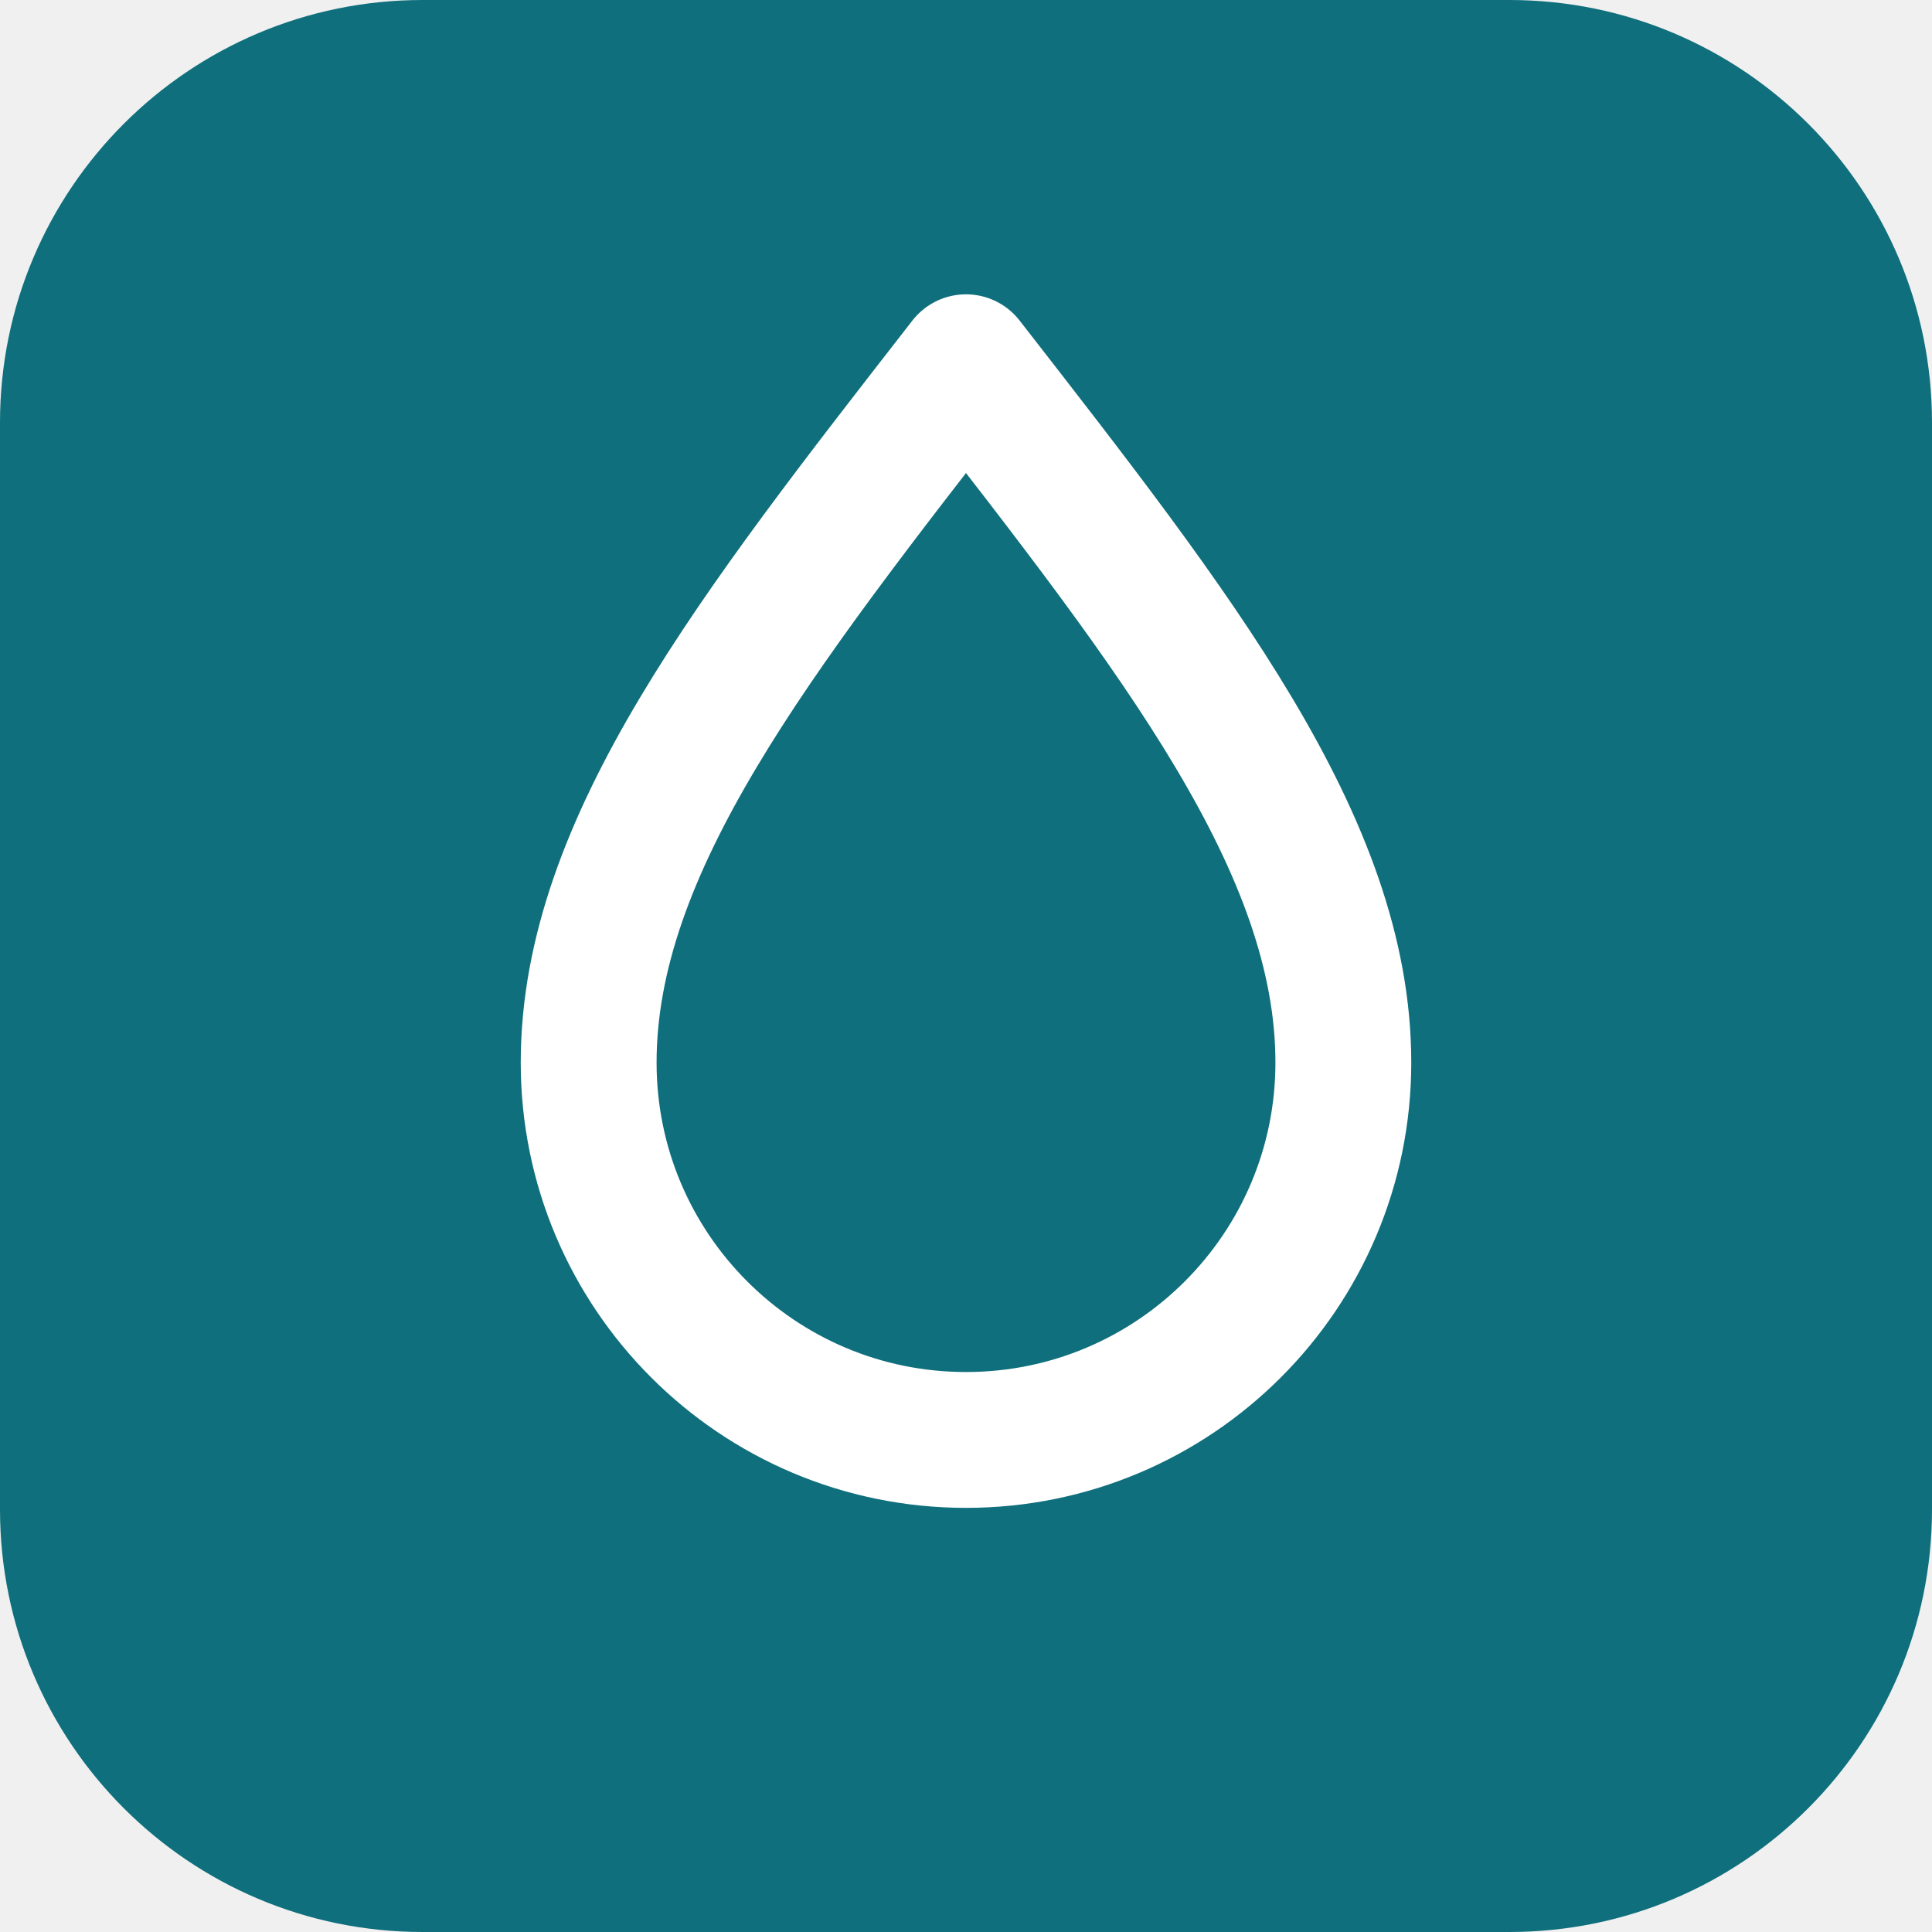
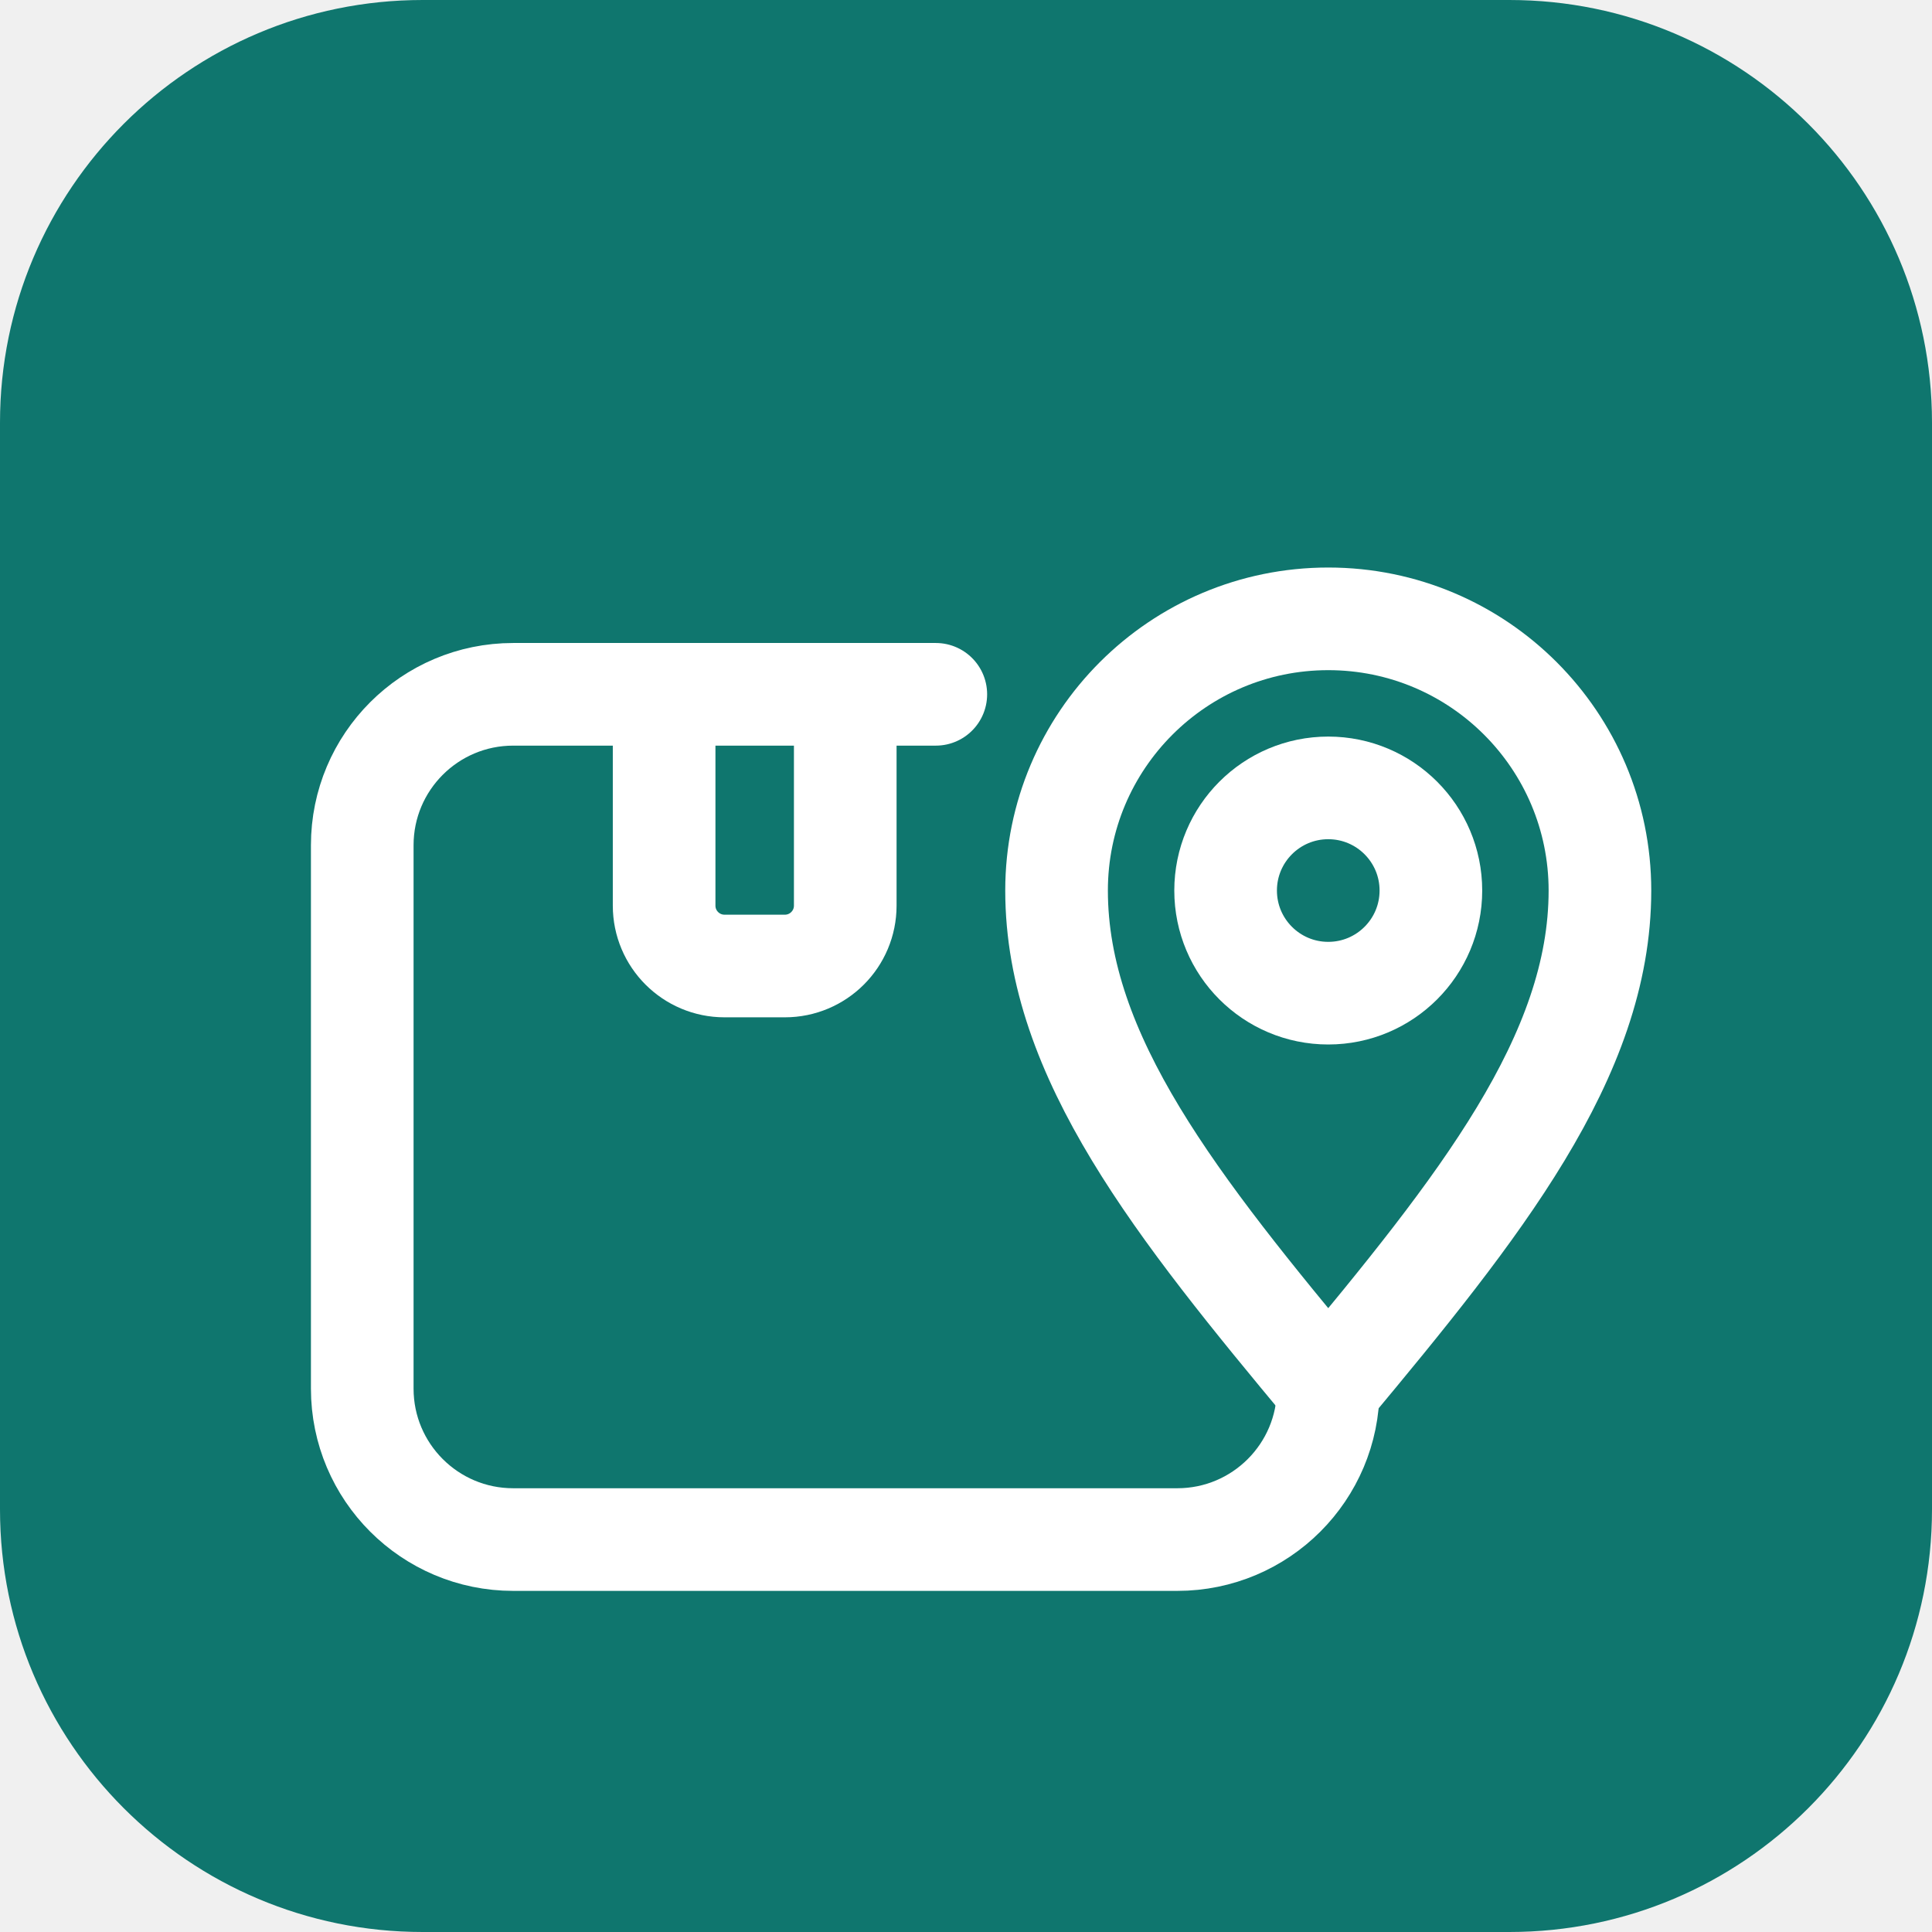
<svg xmlns="http://www.w3.org/2000/svg" viewBox="0 0 64 64">
-   <rect width="64" height="64" rx="14" fill="#0f6f7c" />
-   <path d="M32 12c7 9 12.5 16 12.5 23.2a12.5 12.5 0 0 1-25 0C19.5 28 25 21 32 12z" fill="none" stroke="#fff" stroke-width="4.5" stroke-linejoin="round" />
+   <rect width="64" height="64" rx="14" fill="#0f766e" />
+   <g fill="none" stroke="#fff" stroke-width="3.4" stroke-linecap="round" stroke-linejoin="round">
+     <path d="M31 23H17a5 5 0 0 0-5 5v18a5 5 0 0 0 5 5h22a5 5 0 0 0 5-5" />
+     <path d="M22 23v7a2 2 0 0 0 2 2h2a2 2 0 0 0 2-2v-7" />
+     <path d="M44 46c-5-6-9-11-9-16.5a9 9 0 0 1 18 0C53 35 49 40 44 46z" />
+     <circle cx="44" cy="29.5" r="3.4" />
+   </g>
</svg>
